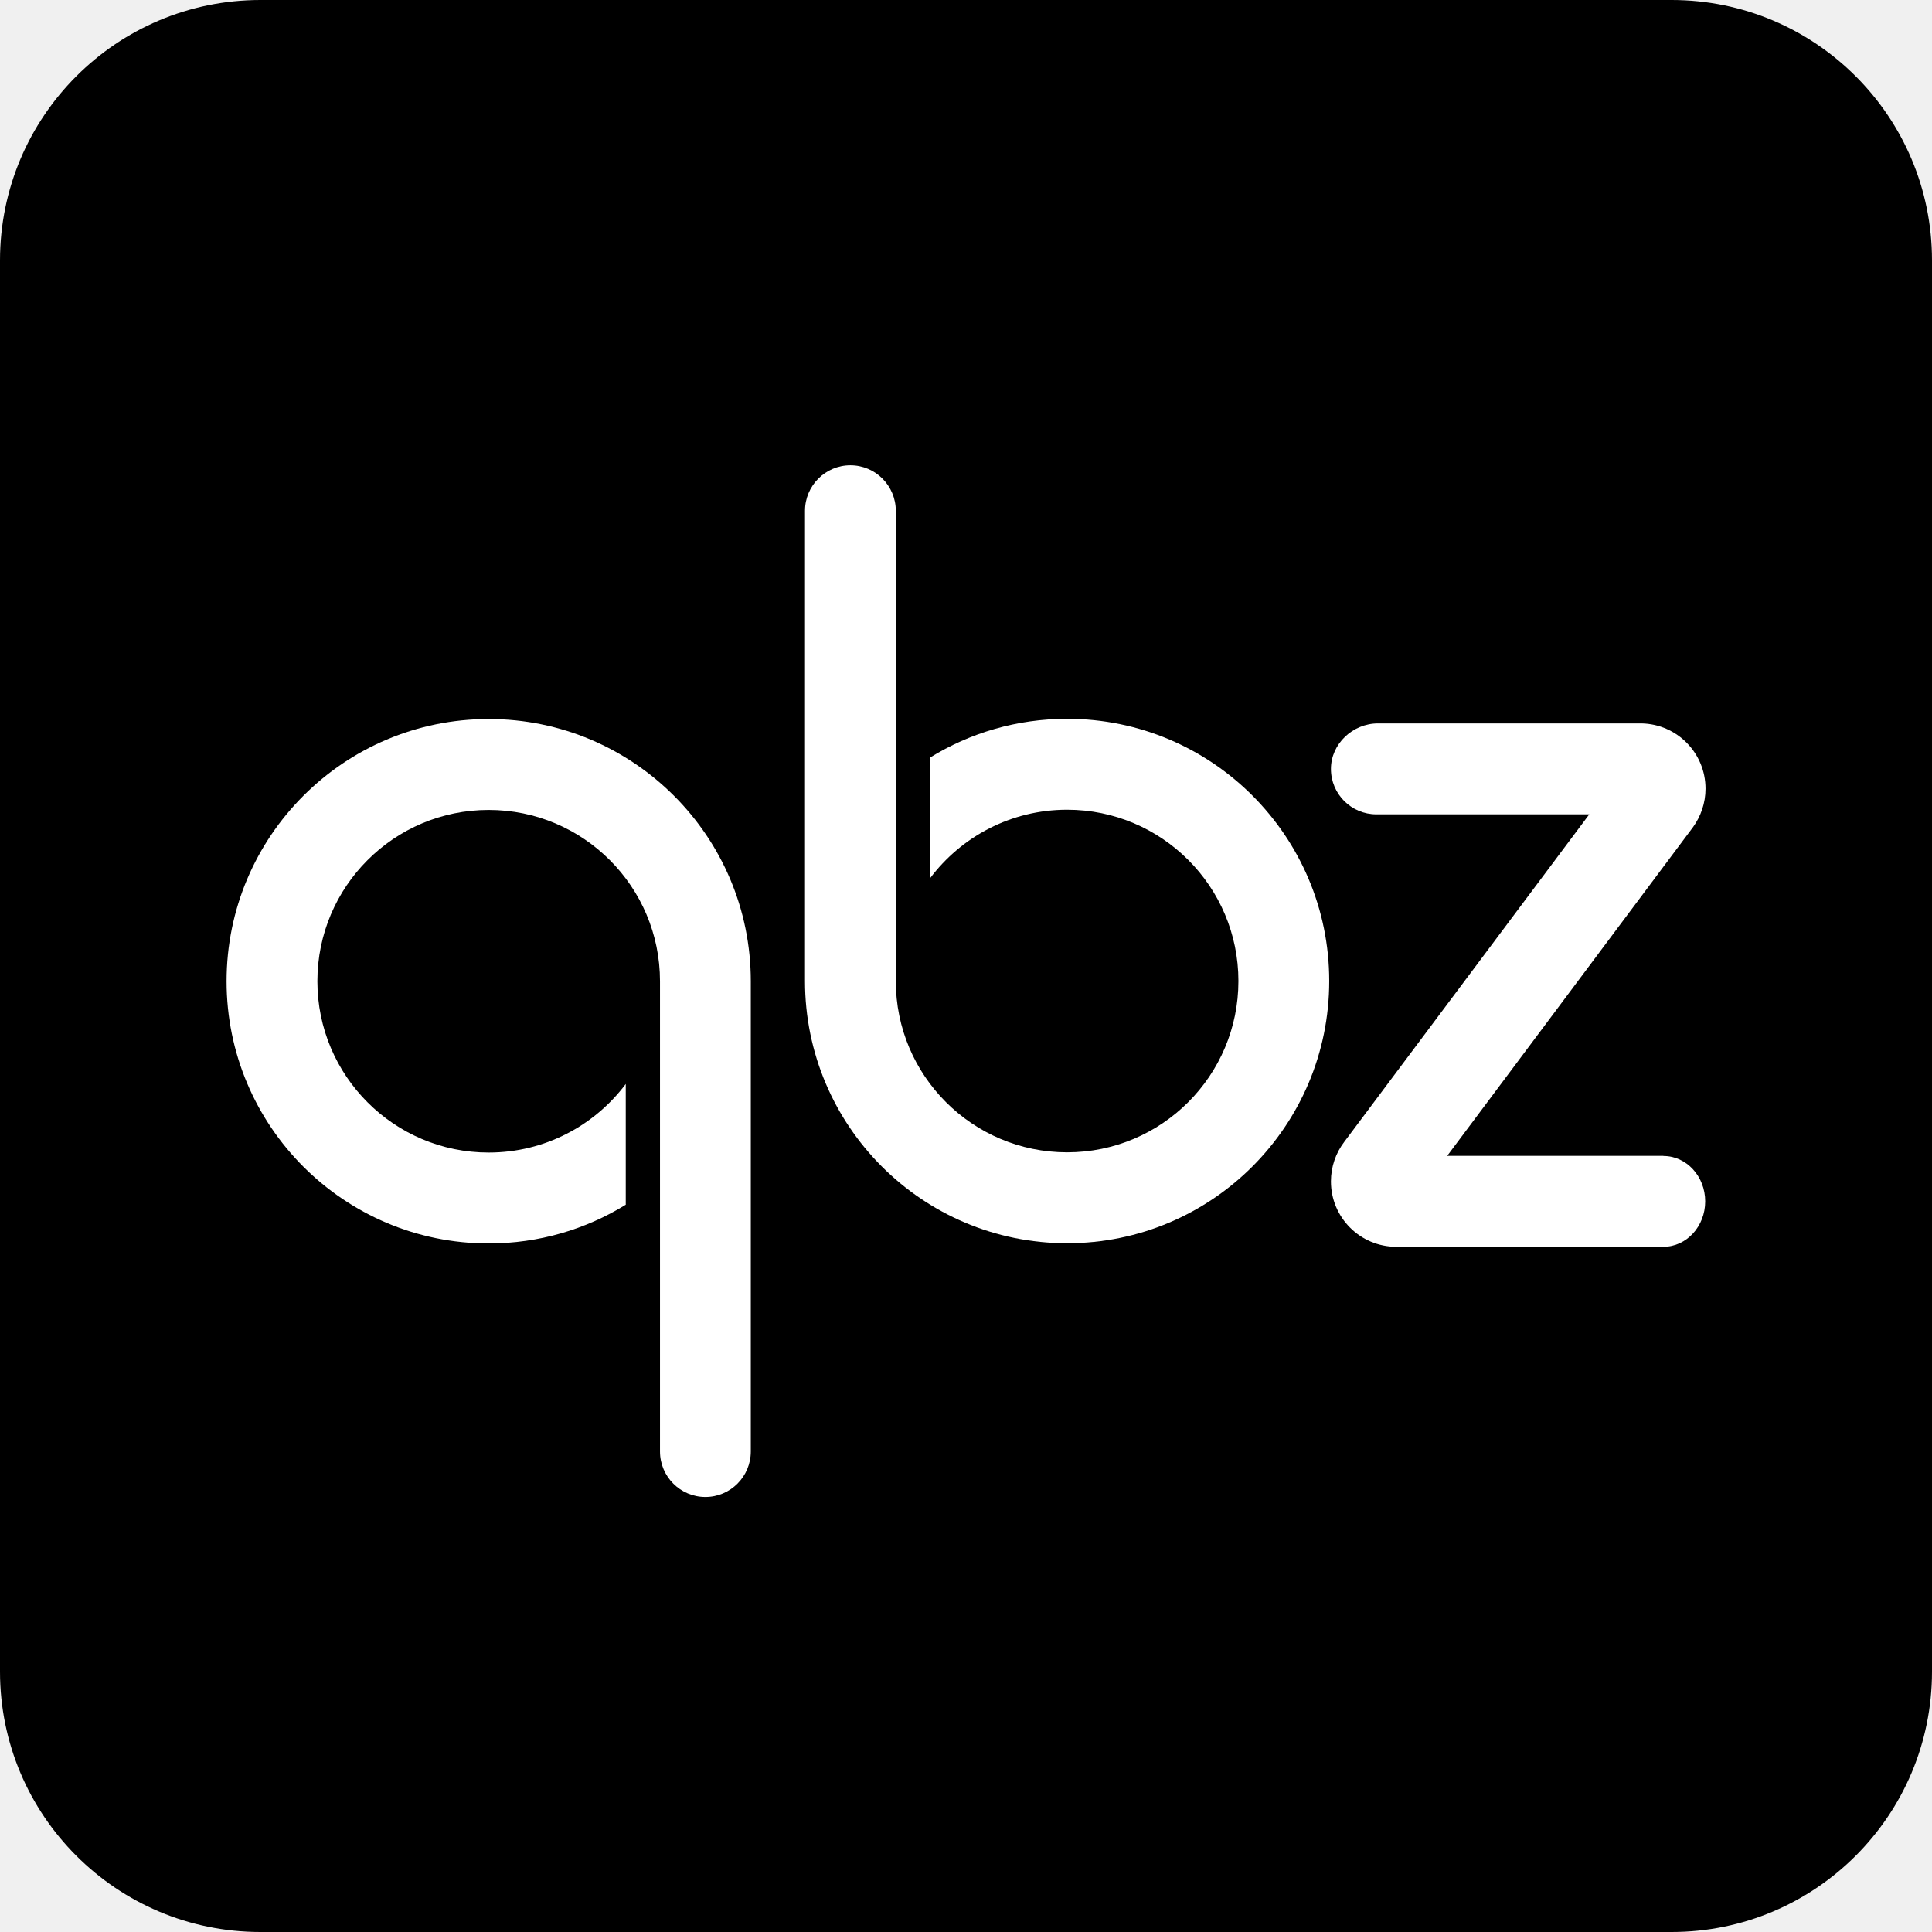
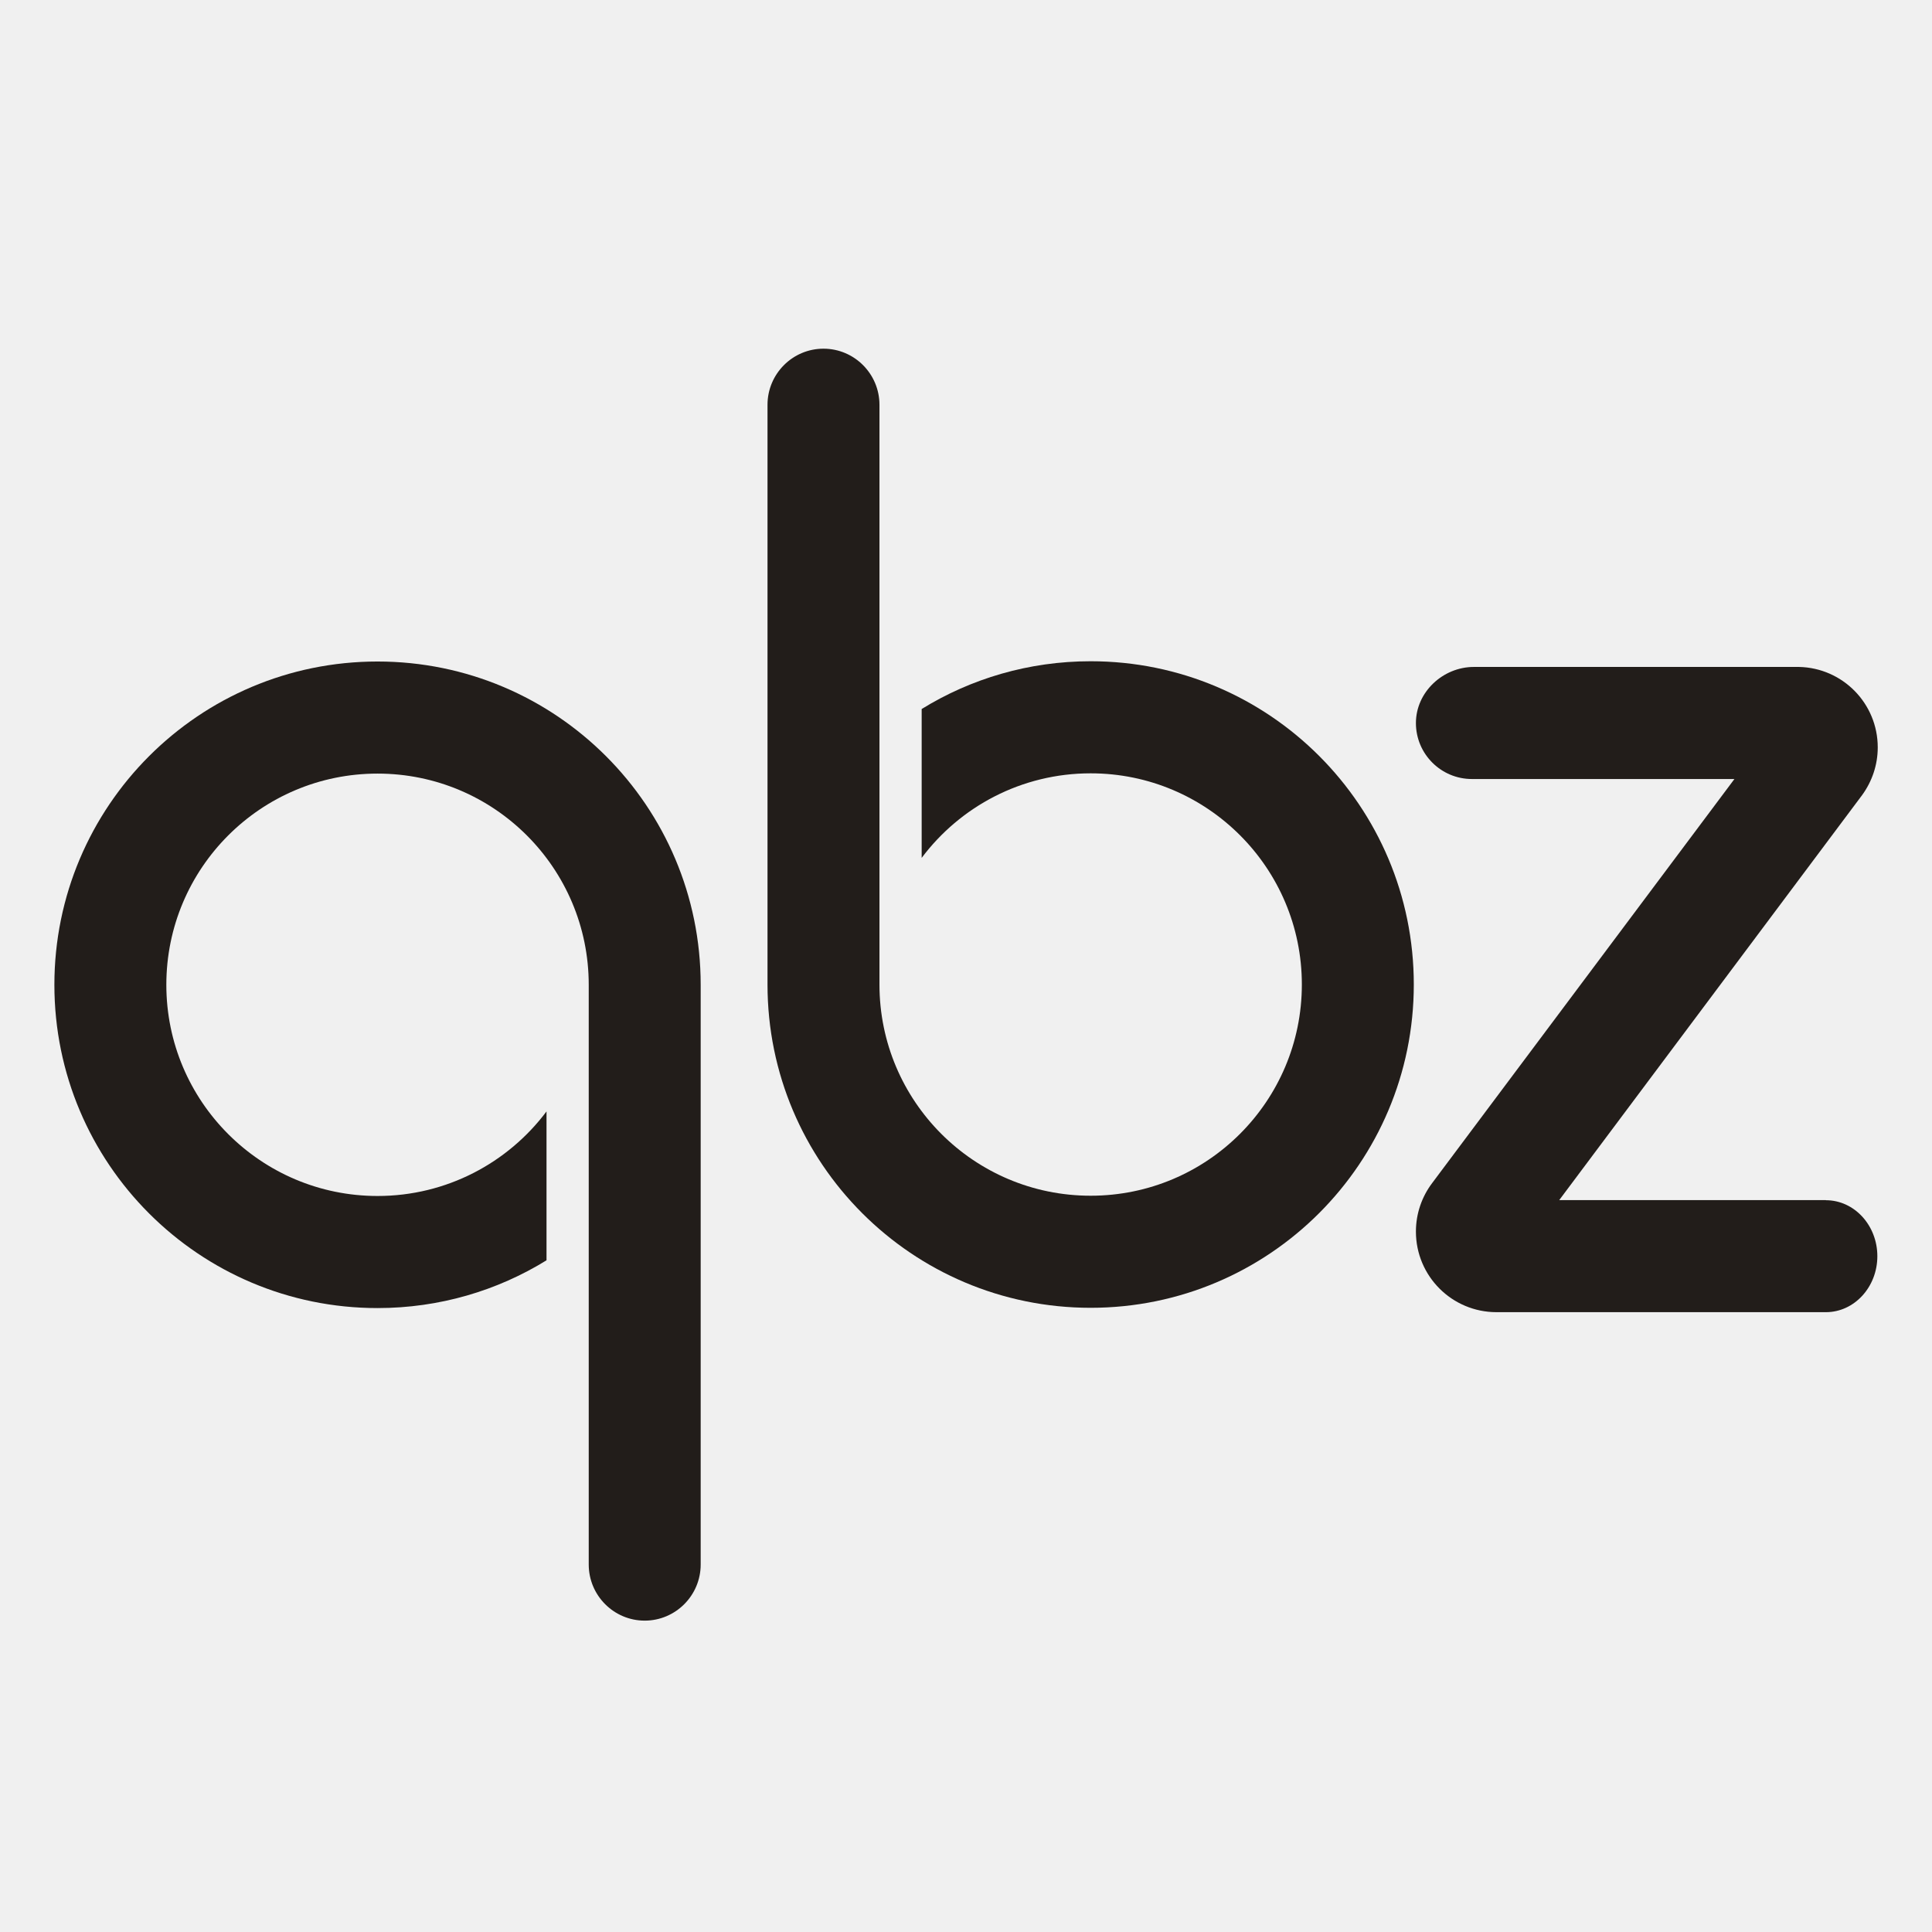
- <svg xmlns="http://www.w3.org/2000/svg" id="Calque_2" viewBox="0 0 180 180">
-   <defs>
-     <style>.cls-1{fill:#fff;}</style>
-   </defs>
-   <g id="Calque_1-2">
-     <rect width="180" height="180" rx="24.26" ry="24.26" />
-     <path class="cls-1" d="M154.98,107.69s-.06,0-.09,0h-20.06c6.73-8.99,22.89-30.61,22.9-30.62.73-1.01,1.17-2.25,1.17-3.59,0-3.32-2.65-6.01-5.95-6.08h0s-24.55,0-24.55,0h-.15s.14,0,.13,0c-2.34,0-4.38,1.9-4.38,4.24s1.9,4.23,4.23,4.23c.03,0,.06,0,.1,0h19.74s-22.82,30.51-22.84,30.53c-.77,1.02-1.23,2.29-1.23,3.67,0,3.37,2.73,6.09,6.09,6.09h24.88s0,0,.01,0c2.15,0,3.89-1.9,3.89-4.23s-1.74-4.23-3.89-4.23Z" />
-     <path class="cls-1" d="M45.53,115.85c4.68,0,9.06-1.32,12.77-3.61v-11.25c-2.91,3.88-7.55,6.39-12.77,6.39-8.81,0-15.96-7.15-15.96-15.96s7.14-15.96,15.96-15.96,15.96,7.15,15.96,15.96h0v43.76s0,.03,0,.05c0,2.34,1.9,4.24,4.23,4.24s4.23-1.9,4.23-4.24c0-.02,0-.03,0-.05v-43.76c0-13.49-10.93-24.43-24.42-24.43s-24.42,10.94-24.42,24.43,10.93,24.43,24.42,24.43Z" />
-     <path class="cls-1" d="M99.42,66.97c-4.68,0-9.06,1.32-12.77,3.61v11.25c2.91-3.88,7.55-6.39,12.77-6.39,8.81,0,15.96,7.15,15.96,15.96s-7.14,15.96-15.96,15.96-15.96-7.15-15.96-15.96h0v-43.76s0-.03,0-.05c0-2.34-1.9-4.24-4.23-4.24s-4.23,1.9-4.23,4.24c0,.02,0,.03,0,.05v43.76c0,13.49,10.93,24.43,24.42,24.43s24.42-10.94,24.42-24.43-10.93-24.43-24.42-24.43Z" />
+ <svg xmlns="http://www.w3.org/2000/svg" viewBox="17 17 146 146">
+   <style>@media (prefers-color-scheme: dark) { g { fill: #fff } }</style>
+   <g fill="#221D1A">
+     <path d="M154.98,107.69s-.06,0-.09,0h-20.06c6.73-8.99,22.89-30.61,22.9-30.62.73-1.01,1.17-2.25,1.17-3.59,0-3.32-2.65-6.01-5.95-6.08h0s-24.55,0-24.55,0h-.15s.14,0,.13,0c-2.34,0-4.38,1.9-4.38,4.24s1.9,4.23,4.23,4.23c.03,0,.06,0,.1,0h19.74s-22.82,30.51-22.84,30.53c-.77,1.02-1.23,2.29-1.23,3.67,0,3.37,2.73,6.09,6.09,6.09h24.88s0,0,.01,0c2.15,0,3.89-1.9,3.89-4.23s-1.74-4.23-3.89-4.23Z" />
+     <path d="M45.53,115.85c4.68,0,9.06-1.32,12.77-3.61v-11.25c-2.91,3.88-7.55,6.39-12.77,6.39-8.81,0-15.96-7.15-15.96-15.96s7.14-15.96,15.96-15.96,15.96,7.15,15.96,15.96h0v43.76s0,.03,0,.05c0,2.34,1.9,4.24,4.23,4.24s4.23-1.9,4.23-4.24c0-.02,0-.03,0-.05v-43.76c0-13.49-10.93-24.43-24.42-24.43s-24.42,10.94-24.42,24.43,10.93,24.43,24.42,24.43Z" />
+     <path d="M99.42,66.97c-4.68,0-9.06,1.32-12.77,3.61v11.25c2.91-3.88,7.55-6.39,12.77-6.39,8.81,0,15.96,7.15,15.96,15.96s-7.14,15.96-15.96,15.96-15.96-7.15-15.96-15.96h0v-43.76s0-.03,0-.05c0-2.34-1.9-4.24-4.23-4.24s-4.23,1.9-4.23,4.24c0,.02,0,.03,0,.05v43.76c0,13.49,10.93,24.43,24.42,24.43s24.42-10.94,24.42-24.43-10.93-24.43-24.42-24.43Z" />
  </g>
</svg>
